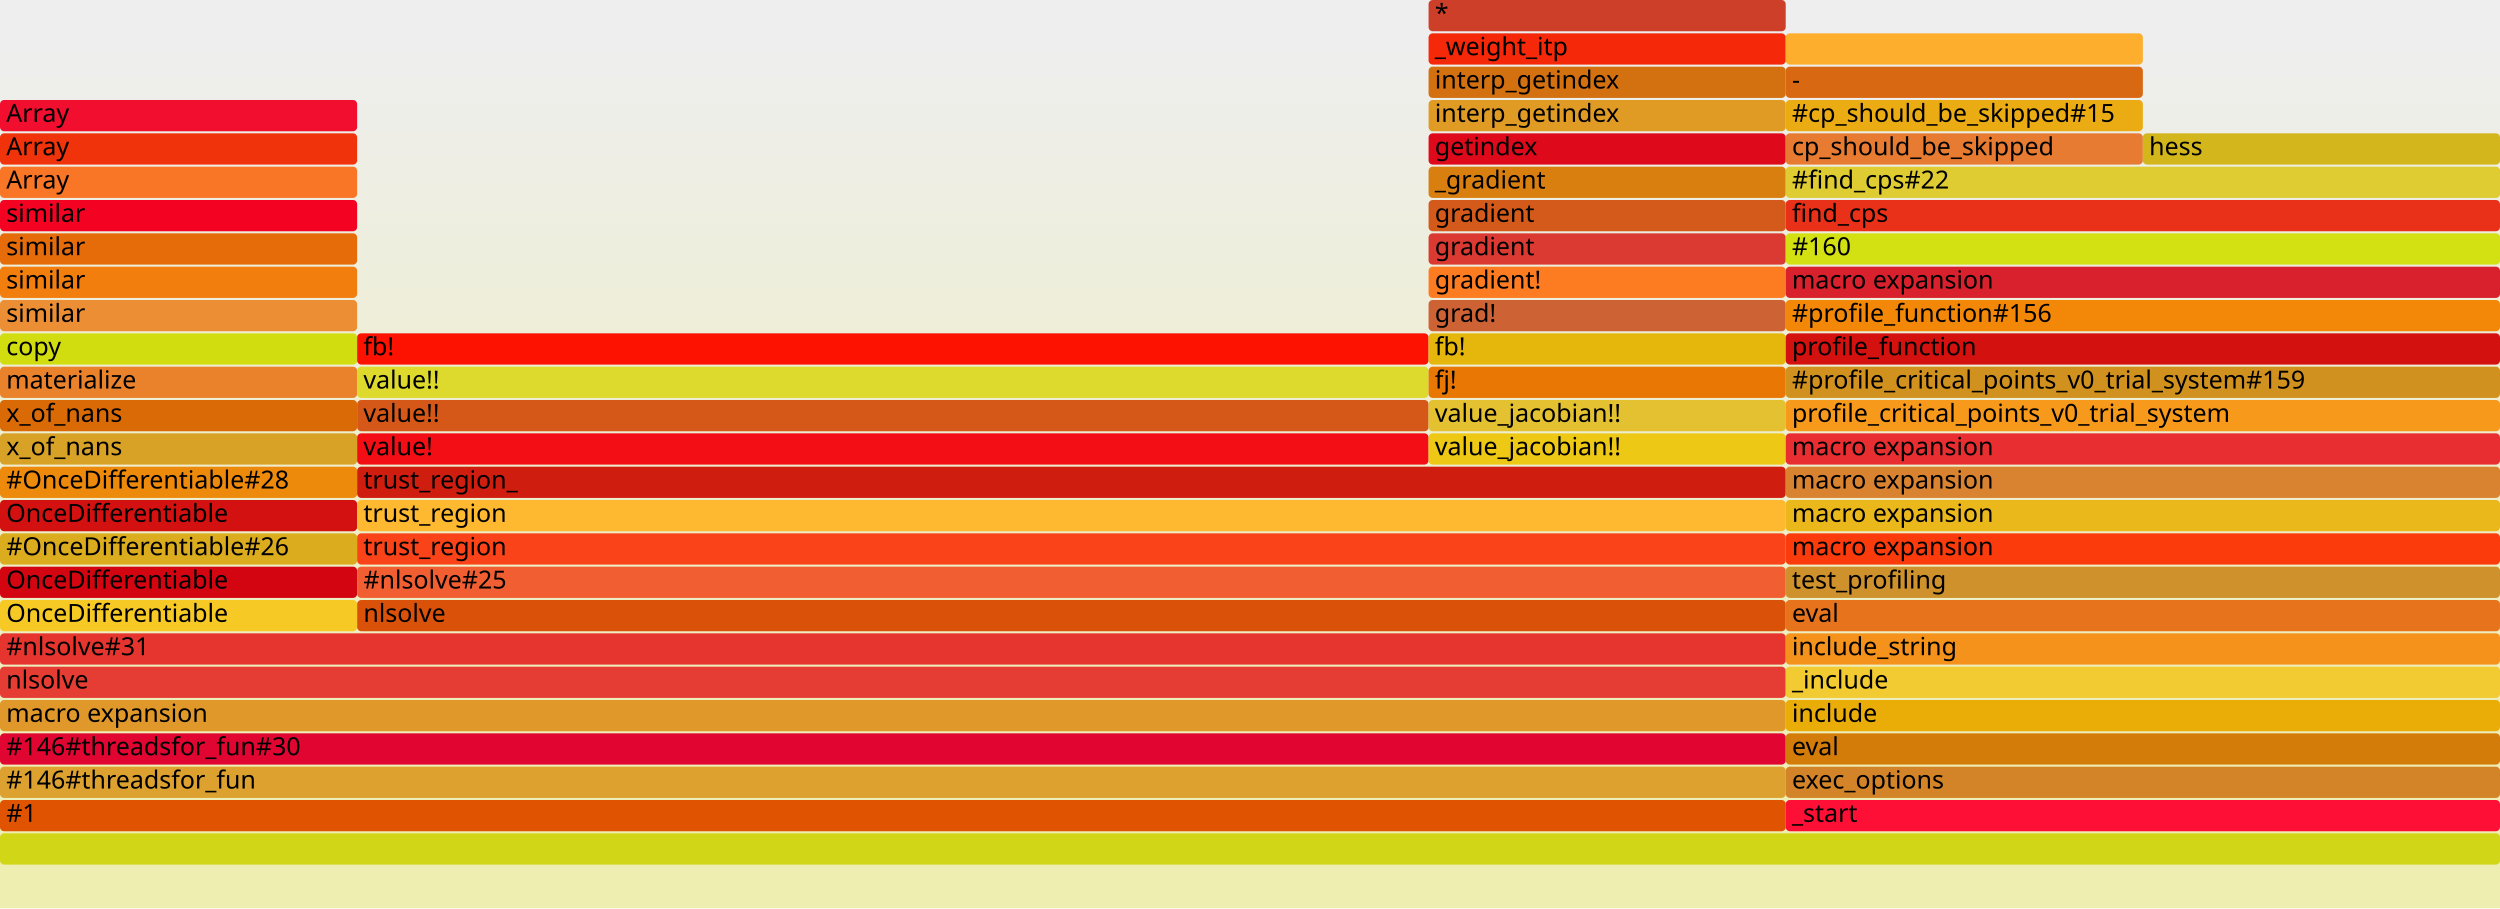
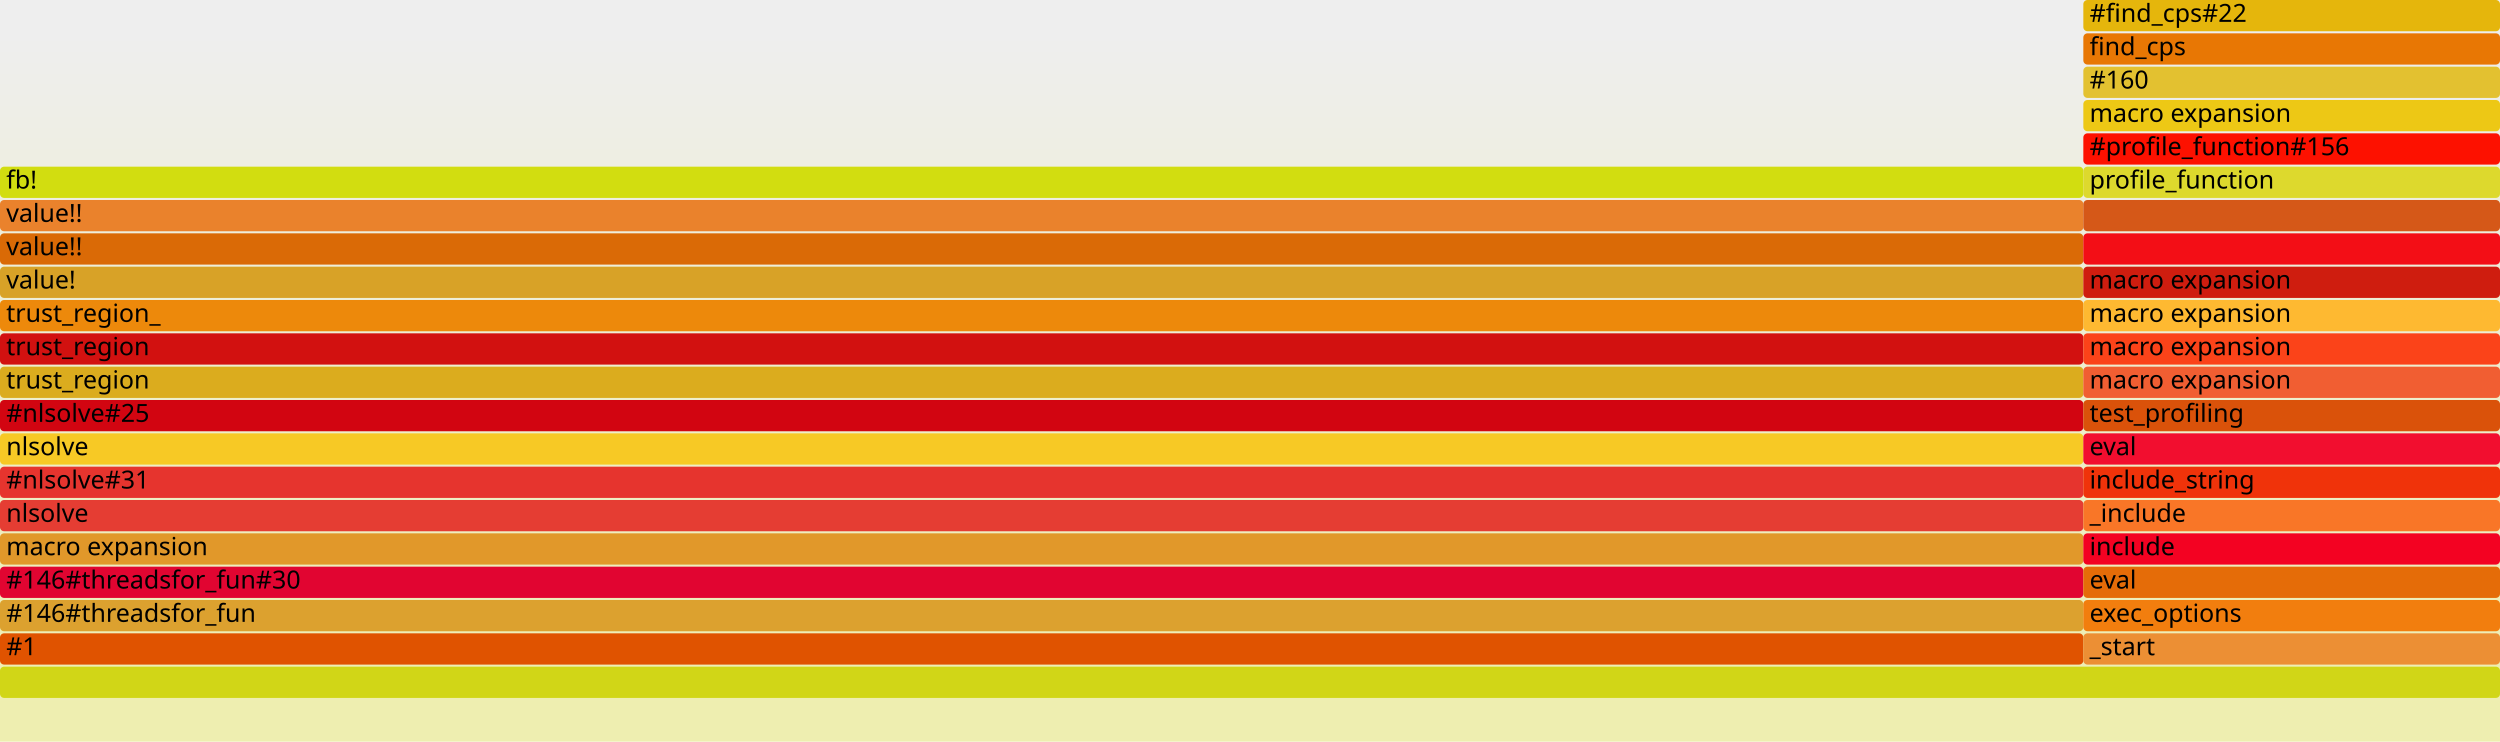
- <svg xmlns="http://www.w3.org/2000/svg" xmlns:xlink="http://www.w3.org/1999/xlink" version="1.1" width="1200" height="436" viewBox="0 0 1200 436">
+ <svg xmlns="http://www.w3.org/2000/svg" xmlns:xlink="http://www.w3.org/1999/xlink" version="1.1" width="1200" height="356" viewBox="0 0 1200 356">
  <defs>
    <linearGradient id="background" y1="0" y2="1" x1="0" x2="0">
      <stop stop-color="#eeeeee" offset="5%" />
      <stop stop-color="#eeeeb0" offset="95%" />
    </linearGradient>
  </defs>
  <style type="text/css">
    .func_g:hover { stroke:black; stroke-width:0.5; cursor:pointer; }
  </style>
-   <rect x="0.0" y="0" width="1200.0" height="436" fill="url(#background)" />
-   <text text-anchor="" x="10.0" y="436" font-size="12" font-family="Verdana" fill="rgb(0,0,0)" dominant-baseline="ideographic" id="details"> </text>
+   <rect x="0.0" y="0" width="1200.0" height="356" fill="url(#background)" />
+   <text text-anchor="" x="10.0" y="356" font-size="12" font-family="Verdana" fill="rgb(0,0,0)" dominant-baseline="ideographic" id="details"> </text>
  <g class="func_g">
    <a target="_top" xlink:href="notfound.html#L-1">
-       <rect x="0.0" y="400" width="1200.0" height="15.0" fill="rgb(209, 214, 23)" rx="2" ry="2" />
-       <text text-anchor="" x="3.0" y="410.5" font-size="12" font-family="Verdana" fill="rgb(0,0,0)" />
+       <rect x="0.0" y="320" width="1200.0" height="15.0" fill="rgb(209, 214, 23)" rx="2" ry="2" />
+       <text text-anchor="" x="3.0" y="330.5" font-size="12" font-family="Verdana" fill="rgb(0,0,0)" />
    </a>
  </g>
  <g class="func_g">
    <a target="_top" xlink:href="threadingconstructs.jl-55ab8bded76260536c4e3ceb059e4391e0a81dc6.html#L154">
-       <rect x="0.0" y="384" width="857.143" height="15.0" fill="rgb(224, 83, 0)" rx="2" ry="2" />
-       <text text-anchor="" x="3.0" y="394.5" font-size="12" font-family="Verdana" fill="rgb(0,0,0)">#1</text>
+       <rect x="0.0" y="304" width="1000.0" height="15.0" fill="rgb(224, 83, 0)" rx="2" ry="2" />
+       <text text-anchor="" x="3.0" y="314.5" font-size="12" font-family="Verdana" fill="rgb(0,0,0)">#1</text>
    </a>
  </g>
  <g class="func_g">
    <a target="_top" xlink:href="threadingconstructs.jl-55ab8bded76260536c4e3ceb059e4391e0a81dc6.html#L182">
-       <rect x="0.0" y="368" width="857.143" height="15.0" fill="rgb(220, 161, 47)" rx="2" ry="2" />
-       <text text-anchor="" x="3.0" y="378.5" font-size="12" font-family="Verdana" fill="rgb(0,0,0)">#146#threadsfor_fun</text>
+       <rect x="0.0" y="288" width="1000.0" height="15.0" fill="rgb(220, 161, 47)" rx="2" ry="2" />
+       <text text-anchor="" x="3.0" y="298.5" font-size="12" font-family="Verdana" fill="rgb(0,0,0)">#146#threadsfor_fun</text>
    </a>
  </g>
  <g class="func_g">
    <a target="_top" xlink:href="threadingconstructs.jl-55ab8bded76260536c4e3ceb059e4391e0a81dc6.html#L182">
-       <rect x="0.0" y="352" width="857.143" height="15.0" fill="rgb(225, 5, 49)" rx="2" ry="2" />
-       <text text-anchor="" x="3.0" y="362.5" font-size="12" font-family="Verdana" fill="rgb(0,0,0)">#146#threadsfor_fun#30</text>
+       <rect x="0.0" y="272" width="1000.0" height="15.0" fill="rgb(225, 5, 49)" rx="2" ry="2" />
+       <text text-anchor="" x="3.0" y="282.5" font-size="12" font-family="Verdana" fill="rgb(0,0,0)">#146#threadsfor_fun#30</text>
    </a>
  </g>
  <g class="func_g">
    <a target="_top" xlink:href="critical_points.jl-e501c7201f5f77db71b4e61ad43af0b25550f4ec.html#L336">
-       <rect x="0.0" y="336" width="857.143" height="15.0" fill="rgb(225, 152, 42)" rx="2" ry="2" />
-       <text text-anchor="" x="3.0" y="346.5" font-size="12" font-family="Verdana" fill="rgb(0,0,0)">macro expansion</text>
+       <rect x="0.0" y="256" width="1000.0" height="15.0" fill="rgb(225, 152, 42)" rx="2" ry="2" />
+       <text text-anchor="" x="3.0" y="266.5" font-size="12" font-family="Verdana" fill="rgb(0,0,0)">macro expansion</text>
    </a>
  </g>
  <g class="func_g">
    <a target="_top" xlink:href="nlsolve.jl-3c09a6fa7d2424bc9f872603c9ab10e1a8478a03.html#L56">
-       <rect x="0.0" y="320" width="857.143" height="15.0" fill="rgb(229, 61, 51)" rx="2" ry="2" />
-       <text text-anchor="" x="3.0" y="330.5" font-size="12" font-family="Verdana" fill="rgb(0,0,0)">nlsolve</text>
+       <rect x="0.0" y="240" width="1000.0" height="15.0" fill="rgb(229, 61, 51)" rx="2" ry="2" />
+       <text text-anchor="" x="3.0" y="250.5" font-size="12" font-family="Verdana" fill="rgb(0,0,0)">nlsolve</text>
    </a>
  </g>
  <g class="func_g">
    <a target="_top" xlink:href="nlsolve.jl-3c09a6fa7d2424bc9f872603c9ab10e1a8478a03.html#L56">
-       <rect x="0.0" y="304" width="857.143" height="15.0" fill="rgb(230, 52, 46)" rx="2" ry="2" />
-       <text text-anchor="" x="3.0" y="314.5" font-size="12" font-family="Verdana" fill="rgb(0,0,0)">#nlsolve#31</text>
-     </a>
-   </g>
-   <g class="func_g">
-     <a target="_top" xlink:href="oncedifferentiable.jl-286586a84583dc59d0293ecf380a39840129957f.html#L186">
-       <rect x="0.0" y="288" width="171.429" height="15.0" fill="rgb(247, 201, 37)" rx="2" ry="2" />
-       <text text-anchor="" x="3.0" y="298.5" font-size="12" font-family="Verdana" fill="rgb(0,0,0)">OnceDifferentiable</text>
-     </a>
-   </g>
-   <g class="func_g">
-     <a target="_top" xlink:href="oncedifferentiable.jl-286586a84583dc59d0293ecf380a39840129957f.html#L186">
-       <rect x="0.0" y="272" width="171.429" height="15.0" fill="rgb(210, 5, 17)" rx="2" ry="2" />
-       <text text-anchor="" x="3.0" y="282.5" font-size="12" font-family="Verdana" fill="rgb(0,0,0)">OnceDifferentiable</text>
-     </a>
-   </g>
-   <g class="func_g">
-     <a target="_top" xlink:href="oncedifferentiable.jl-286586a84583dc59d0293ecf380a39840129957f.html#L196">
-       <rect x="0.0" y="256" width="171.429" height="15.0" fill="rgb(219, 172, 30)" rx="2" ry="2" />
-       <text text-anchor="" x="3.0" y="266.5" font-size="12" font-family="Verdana" fill="rgb(0,0,0)">#OnceDifferentiable#26</text>
-     </a>
-   </g>
-   <g class="func_g">
-     <a target="_top" xlink:href="oncedifferentiable.jl-286586a84583dc59d0293ecf380a39840129957f.html#L219">
-       <rect x="0.0" y="240" width="171.429" height="15.0" fill="rgb(210, 17, 16)" rx="2" ry="2" />
-       <text text-anchor="" x="3.0" y="250.5" font-size="12" font-family="Verdana" fill="rgb(0,0,0)">OnceDifferentiable</text>
-     </a>
-   </g>
-   <g class="func_g">
-     <a target="_top" xlink:href="oncedifferentiable.jl-286586a84583dc59d0293ecf380a39840129957f.html#L219">
-       <rect x="0.0" y="224" width="171.429" height="15.0" fill="rgb(237, 137, 11)" rx="2" ry="2" />
-       <text text-anchor="" x="3.0" y="234.5" font-size="12" font-family="Verdana" fill="rgb(0,0,0)">#OnceDifferentiable#28</text>
-     </a>
-   </g>
-   <g class="func_g">
-     <a target="_top" xlink:href="NLSolversBase.jl-62c7ebdfa569b7d78037da79ddfc8dddcf651cd3.html#L60">
-       <rect x="0.0" y="208" width="171.429" height="15.0" fill="rgb(216, 162, 39)" rx="2" ry="2" />
-       <text text-anchor="" x="3.0" y="218.5" font-size="12" font-family="Verdana" fill="rgb(0,0,0)">x_of_nans</text>
-     </a>
-   </g>
-   <g class="func_g">
-     <a target="_top" xlink:href="NLSolversBase.jl-62c7ebdfa569b7d78037da79ddfc8dddcf651cd3.html#L60">
-       <rect x="0.0" y="192" width="171.429" height="15.0" fill="rgb(218, 106, 6)" rx="2" ry="2" />
-       <text text-anchor="" x="3.0" y="202.5" font-size="12" font-family="Verdana" fill="rgb(0,0,0)">x_of_nans</text>
-     </a>
-   </g>
-   <g class="func_g">
-     <a target="_top" xlink:href="broadcast.jl-452d9d2e3a2787f40b88516ed5b304de3fe060e3.html#L903">
-       <rect x="0.0" y="176" width="171.429" height="15.0" fill="rgb(234, 130, 44)" rx="2" ry="2" />
-       <text text-anchor="" x="3.0" y="186.5" font-size="12" font-family="Verdana" fill="rgb(0,0,0)">materialize</text>
-     </a>
-   </g>
-   <g class="func_g">
-     <a target="_top" xlink:href="broadcast.jl-452d9d2e3a2787f40b88516ed5b304de3fe060e3.html#L928">
-       <rect x="0.0" y="160" width="171.429" height="15.0" fill="rgb(210, 221, 16)" rx="2" ry="2" />
-       <text text-anchor="" x="3.0" y="170.5" font-size="12" font-family="Verdana" fill="rgb(0,0,0)">copy</text>
-     </a>
-   </g>
-   <g class="func_g">
-     <a target="_top" xlink:href="broadcast.jl-452d9d2e3a2787f40b88516ed5b304de3fe060e3.html#L223">
-       <rect x="0.0" y="144" width="171.429" height="15.0" fill="rgb(236, 143, 52)" rx="2" ry="2" />
-       <text text-anchor="" x="3.0" y="154.5" font-size="12" font-family="Verdana" fill="rgb(0,0,0)">similar</text>
-     </a>
-   </g>
-   <g class="func_g">
-     <a target="_top" xlink:href="broadcast.jl-452d9d2e3a2787f40b88516ed5b304de3fe060e3.html#L224">
-       <rect x="0.0" y="128" width="171.429" height="15.0" fill="rgb(242, 126, 14)" rx="2" ry="2" />
-       <text text-anchor="" x="3.0" y="138.5" font-size="12" font-family="Verdana" fill="rgb(0,0,0)">similar</text>
-     </a>
-   </g>
-   <g class="func_g">
-     <a target="_top" xlink:href="abstractarray.jl-e767fe302ea89b0d053b8709e04b4c2c34b44ff9.html#L876">
-       <rect x="0.0" y="112" width="171.429" height="15.0" fill="rgb(229, 108, 8)" rx="2" ry="2" />
-       <text text-anchor="" x="3.0" y="122.5" font-size="12" font-family="Verdana" fill="rgb(0,0,0)">similar</text>
-     </a>
-   </g>
-   <g class="func_g">
-     <a target="_top" xlink:href="abstractarray.jl-e767fe302ea89b0d053b8709e04b4c2c34b44ff9.html#L877">
-       <rect x="0.0" y="96" width="171.429" height="15.0" fill="rgb(243, 2, 34)" rx="2" ry="2" />
-       <text text-anchor="" x="3.0" y="106.5" font-size="12" font-family="Verdana" fill="rgb(0,0,0)">similar</text>
-     </a>
-   </g>
-   <g class="func_g">
-     <a target="_top" xlink:href="boot.jl-2b30dcd09c6ce7831326e9bbeb61b67cb5271313.html#L494">
-       <rect x="0.0" y="80" width="171.429" height="15.0" fill="rgb(249, 118, 39)" rx="2" ry="2" />
-       <text text-anchor="" x="3.0" y="90.5" font-size="12" font-family="Verdana" fill="rgb(0,0,0)">Array</text>
-     </a>
-   </g>
-   <g class="func_g">
-     <a target="_top" xlink:href="boot.jl-2b30dcd09c6ce7831326e9bbeb61b67cb5271313.html#L486">
-       <rect x="0.0" y="64" width="171.429" height="15.0" fill="rgb(240, 51, 10)" rx="2" ry="2" />
-       <text text-anchor="" x="3.0" y="74.5" font-size="12" font-family="Verdana" fill="rgb(0,0,0)">Array</text>
-     </a>
-   </g>
-   <g class="func_g">
-     <a target="_top" xlink:href="boot.jl-2b30dcd09c6ce7831326e9bbeb61b67cb5271313.html#L477">
-       <rect x="0.0" y="48" width="171.429" height="15.0" fill="rgb(242, 14, 47)" rx="2" ry="2" />
-       <text text-anchor="" x="3.0" y="58.5" font-size="12" font-family="Verdana" fill="rgb(0,0,0)">Array</text>
+       <rect x="0.0" y="224" width="1000.0" height="15.0" fill="rgb(230, 52, 46)" rx="2" ry="2" />
+       <text text-anchor="" x="3.0" y="234.5" font-size="12" font-family="Verdana" fill="rgb(0,0,0)">#nlsolve#31</text>
    </a>
  </g>
  <g class="func_g">
    <a target="_top" xlink:href="nlsolve.jl-3c09a6fa7d2424bc9f872603c9ab10e1a8478a03.html#L1">
-       <rect x="171.429" y="288" width="685.714" height="15.0" fill="rgb(218, 82, 10)" rx="2" ry="2" />
-       <text text-anchor="" x="174.429" y="298.5" font-size="12" font-family="Verdana" fill="rgb(0,0,0)">nlsolve</text>
+       <rect x="0.0" y="208" width="1000.0" height="15.0" fill="rgb(247, 201, 37)" rx="2" ry="2" />
+       <text text-anchor="" x="3.0" y="218.5" font-size="12" font-family="Verdana" fill="rgb(0,0,0)">nlsolve</text>
    </a>
  </g>
  <g class="func_g">
    <a target="_top" xlink:href="nlsolve.jl-3c09a6fa7d2424bc9f872603c9ab10e1a8478a03.html#L1">
-       <rect x="171.429" y="272" width="685.714" height="15.0" fill="rgb(241, 94, 50)" rx="2" ry="2" />
-       <text text-anchor="" x="174.429" y="282.5" font-size="12" font-family="Verdana" fill="rgb(0,0,0)">#nlsolve#25</text>
+       <rect x="0.0" y="192" width="1000.0" height="15.0" fill="rgb(210, 5, 17)" rx="2" ry="2" />
+       <text text-anchor="" x="3.0" y="202.5" font-size="12" font-family="Verdana" fill="rgb(0,0,0)">#nlsolve#25</text>
    </a>
  </g>
  <g class="func_g">
    <a target="_top" xlink:href="trust_region.jl-9b52720b2bb1702e582e5314de8a96a64cbbe5da.html#L235">
-       <rect x="171.429" y="256" width="685.714" height="15.0" fill="rgb(251, 67, 25)" rx="2" ry="2" />
-       <text text-anchor="" x="174.429" y="266.5" font-size="12" font-family="Verdana" fill="rgb(0,0,0)">trust_region</text>
+       <rect x="0.0" y="176" width="1000.0" height="15.0" fill="rgb(219, 172, 30)" rx="2" ry="2" />
+       <text text-anchor="" x="3.0" y="186.5" font-size="12" font-family="Verdana" fill="rgb(0,0,0)">trust_region</text>
    </a>
  </g>
  <g class="func_g">
    <a target="_top" xlink:href="trust_region.jl-9b52720b2bb1702e582e5314de8a96a64cbbe5da.html#L235">
-       <rect x="171.429" y="240" width="685.714" height="15.0" fill="rgb(254, 185, 49)" rx="2" ry="2" />
-       <text text-anchor="" x="174.429" y="250.5" font-size="12" font-family="Verdana" fill="rgb(0,0,0)">trust_region</text>
+       <rect x="0.0" y="160" width="1000.0" height="15.0" fill="rgb(210, 17, 16)" rx="2" ry="2" />
+       <text text-anchor="" x="3.0" y="170.5" font-size="12" font-family="Verdana" fill="rgb(0,0,0)">trust_region</text>
    </a>
  </g>
  <g class="func_g">
    <a target="_top" xlink:href="trust_region.jl-9b52720b2bb1702e582e5314de8a96a64cbbe5da.html#L107">
-       <rect x="171.429" y="224" width="685.714" height="15.0" fill="rgb(207, 29, 15)" rx="2" ry="2" />
-       <text text-anchor="" x="174.429" y="234.5" font-size="12" font-family="Verdana" fill="rgb(0,0,0)">trust_region_</text>
+       <rect x="0.0" y="144" width="1000.0" height="15.0" fill="rgb(237, 137, 11)" rx="2" ry="2" />
+       <text text-anchor="" x="3.0" y="154.5" font-size="12" font-family="Verdana" fill="rgb(0,0,0)">trust_region_</text>
    </a>
  </g>
  <g class="func_g">
    <a target="_top" xlink:href="interface.jl-f2c29230e804547c565f1aa8a029bdb0b99b1849.html#L28">
-       <rect x="171.429" y="208" width="514.286" height="15.0" fill="rgb(243, 14, 22)" rx="2" ry="2" />
-       <text text-anchor="" x="174.429" y="218.5" font-size="12" font-family="Verdana" fill="rgb(0,0,0)">value!</text>
+       <rect x="0.0" y="128" width="1000.0" height="15.0" fill="rgb(216, 162, 39)" rx="2" ry="2" />
+       <text text-anchor="" x="3.0" y="138.5" font-size="12" font-family="Verdana" fill="rgb(0,0,0)">value!</text>
    </a>
  </g>
  <g class="func_g">
    <a target="_top" xlink:href="interface.jl-f2c29230e804547c565f1aa8a029bdb0b99b1849.html#L164">
-       <rect x="171.429" y="192" width="514.286" height="15.0" fill="rgb(213, 88, 24)" rx="2" ry="2" />
-       <text text-anchor="" x="174.429" y="202.5" font-size="12" font-family="Verdana" fill="rgb(0,0,0)">value!!</text>
+       <rect x="0.0" y="112" width="1000.0" height="15.0" fill="rgb(218, 106, 6)" rx="2" ry="2" />
+       <text text-anchor="" x="3.0" y="122.5" font-size="12" font-family="Verdana" fill="rgb(0,0,0)">value!!</text>
    </a>
  </g>
  <g class="func_g">
    <a target="_top" xlink:href="interface.jl-f2c29230e804547c565f1aa8a029bdb0b99b1849.html#L165">
-       <rect x="171.429" y="176" width="514.286" height="15.0" fill="rgb(221, 217, 45)" rx="2" ry="2" />
-       <text text-anchor="" x="174.429" y="186.5" font-size="12" font-family="Verdana" fill="rgb(0,0,0)">value!!</text>
+       <rect x="0.0" y="96" width="1000.0" height="15.0" fill="rgb(234, 130, 44)" rx="2" ry="2" />
+       <text text-anchor="" x="3.0" y="106.5" font-size="12" font-family="Verdana" fill="rgb(0,0,0)">value!!</text>
    </a>
  </g>
  <g class="func_g">
    <a target="_top" xlink:href="critical_points.jl-e501c7201f5f77db71b4e61ad43af0b25550f4ec.html#L325">
-       <rect x="171.429" y="160" width="514.286" height="15.0" fill="rgb(253, 17, 0)" rx="2" ry="2" />
-       <text text-anchor="" x="174.429" y="170.5" font-size="12" font-family="Verdana" fill="rgb(0,0,0)">fb!</text>
-     </a>
-   </g>
-   <g class="func_g">
-     <a target="_top" xlink:href="interface.jl-f2c29230e804547c565f1aa8a029bdb0b99b1849.html#L122">
-       <rect x="685.714" y="208" width="171.429" height="15.0" fill="rgb(237, 200, 21)" rx="2" ry="2" />
-       <text text-anchor="" x="688.714" y="218.5" font-size="12" font-family="Verdana" fill="rgb(0,0,0)">value_jacobian!!</text>
-     </a>
-   </g>
-   <g class="func_g">
-     <a target="_top" xlink:href="interface.jl-f2c29230e804547c565f1aa8a029bdb0b99b1849.html#L123">
-       <rect x="685.714" y="192" width="171.429" height="15.0" fill="rgb(227, 193, 48)" rx="2" ry="2" />
-       <text text-anchor="" x="688.714" y="202.5" font-size="12" font-family="Verdana" fill="rgb(0,0,0)">value_jacobian!!</text>
-     </a>
-   </g>
-   <g class="func_g">
-     <a target="_top" xlink:href="abstract.jl-a81708fd19b8615bb91957ad1ab557c3ed109beb.html#L6">
-       <rect x="685.714" y="176" width="171.429" height="15.0" fill="rgb(232, 119, 4)" rx="2" ry="2" />
-       <text text-anchor="" x="688.714" y="186.5" font-size="12" font-family="Verdana" fill="rgb(0,0,0)">fj!</text>
-     </a>
-   </g>
-   <g class="func_g">
-     <a target="_top" xlink:href="critical_points.jl-e501c7201f5f77db71b4e61ad43af0b25550f4ec.html#L325">
-       <rect x="685.714" y="160" width="171.429" height="15.0" fill="rgb(229, 182, 12)" rx="2" ry="2" />
-       <text text-anchor="" x="688.714" y="170.5" font-size="12" font-family="Verdana" fill="rgb(0,0,0)">fb!</text>
-     </a>
-   </g>
-   <g class="func_g">
-     <a target="_top" xlink:href="test_helpers.jl-009548eb3316e18fbb4808fb79fe412be0647763.html#L229">
-       <rect x="685.714" y="144" width="171.429" height="15.0" fill="rgb(205, 98, 53)" rx="2" ry="2" />
-       <text text-anchor="" x="688.714" y="154.5" font-size="12" font-family="Verdana" fill="rgb(0,0,0)">grad!</text>
-     </a>
-   </g>
-   <g class="func_g">
-     <a target="_top" xlink:href="Interpolations.jl-5ec6d1bf16949196986d4991ba174a27828f0c3e.html#L386">
-       <rect x="685.714" y="128" width="171.429" height="15.0" fill="rgb(253, 124, 33)" rx="2" ry="2" />
-       <text text-anchor="" x="688.714" y="138.5" font-size="12" font-family="Verdana" fill="rgb(0,0,0)">gradient!</text>
-     </a>
-   </g>
-   <g class="func_g">
-     <a target="_top" xlink:href="scaling.jl-2989922f84d932b2b7a2c7974fb036bfebb6ca9c.html#L118">
-       <rect x="685.714" y="112" width="171.429" height="15.0" fill="rgb(218, 58, 50)" rx="2" ry="2" />
-       <text text-anchor="" x="688.714" y="122.5" font-size="12" font-family="Verdana" fill="rgb(0,0,0)">gradient</text>
-     </a>
-   </g>
-   <g class="func_g">
-     <a target="_top" xlink:href="indexing.jl-dca59f6ef60718d19f7a455a26b7811d1bed0b53.html#L28">
-       <rect x="685.714" y="96" width="171.429" height="15.0" fill="rgb(211, 90, 26)" rx="2" ry="2" />
-       <text text-anchor="" x="688.714" y="106.5" font-size="12" font-family="Verdana" fill="rgb(0,0,0)">gradient</text>
-     </a>
-   </g>
-   <g class="func_g">
-     <a target="_top" xlink:href="indexing.jl-dca59f6ef60718d19f7a455a26b7811d1bed0b53.html#L30">
-       <rect x="685.714" y="80" width="171.429" height="15.0" fill="rgb(216, 127, 16)" rx="2" ry="2" />
-       <text text-anchor="" x="688.714" y="90.5" font-size="12" font-family="Verdana" fill="rgb(0,0,0)">_gradient</text>
-     </a>
-   </g>
-   <g class="func_g">
-     <a target="_top" xlink:href="Interpolations.jl-5ec6d1bf16949196986d4991ba174a27828f0c3e.html#L286">
-       <rect x="685.714" y="64" width="171.429" height="15.0" fill="rgb(222, 10, 27)" rx="2" ry="2" />
-       <text text-anchor="" x="688.714" y="74.5" font-size="12" font-family="Verdana" fill="rgb(0,0,0)">getindex</text>
-     </a>
-   </g>
-   <g class="func_g">
-     <a target="_top" xlink:href="Interpolations.jl-5ec6d1bf16949196986d4991ba174a27828f0c3e.html#L302">
-       <rect x="685.714" y="48" width="171.429" height="15.0" fill="rgb(224, 155, 36)" rx="2" ry="2" />
-       <text text-anchor="" x="688.714" y="58.5" font-size="12" font-family="Verdana" fill="rgb(0,0,0)">interp_getindex</text>
-     </a>
-   </g>
-   <g class="func_g">
-     <a target="_top" xlink:href="Interpolations.jl-5ec6d1bf16949196986d4991ba174a27828f0c3e.html#L304">
-       <rect x="685.714" y="32" width="171.429" height="15.0" fill="rgb(211, 112, 15)" rx="2" ry="2" />
-       <text text-anchor="" x="688.714" y="42.5" font-size="12" font-family="Verdana" fill="rgb(0,0,0)">interp_getindex</text>
-     </a>
-   </g>
-   <g class="func_g">
-     <a target="_top" xlink:href="Interpolations.jl-5ec6d1bf16949196986d4991ba174a27828f0c3e.html#L311">
-       <rect x="685.714" y="16" width="171.429" height="15.0" fill="rgb(245, 40, 9)" rx="2" ry="2" />
-       <text text-anchor="" x="688.714" y="26.5" font-size="12" font-family="Verdana" fill="rgb(0,0,0)">_weight_itp</text>
-     </a>
-   </g>
-   <g class="func_g">
-     <a target="_top" xlink:href="float.jl-49d9930abb632842e20bd7b01e9e0414f4b71f47.html#L411">
-       <rect x="685.714" y="0" width="171.429" height="15.0" fill="rgb(205, 63, 40)" rx="2" ry="2" />
-       <text text-anchor="" x="688.714" y="10.5" font-size="12" font-family="Verdana" fill="rgb(0,0,0)">*</text>
+       <rect x="0.0" y="80" width="1000.0" height="15.0" fill="rgb(210, 221, 16)" rx="2" ry="2" />
+       <text text-anchor="" x="3.0" y="90.5" font-size="12" font-family="Verdana" fill="rgb(0,0,0)">fb!</text>
    </a>
  </g>
  <g class="func_g">
    <a target="_top" xlink:href="client.jl-24a342986530834c7d13c57d50541653c77141e8.html#L546">
-       <rect x="857.143" y="384" width="342.857" height="15.0" fill="rgb(254, 15, 54)" rx="2" ry="2" />
-       <text text-anchor="" x="860.143" y="394.5" font-size="12" font-family="Verdana" fill="rgb(0,0,0)">_start</text>
+       <rect x="1000.0" y="304" width="200.0" height="15.0" fill="rgb(236, 143, 52)" rx="2" ry="2" />
+       <text text-anchor="" x="1003.0" y="314.5" font-size="12" font-family="Verdana" fill="rgb(0,0,0)">_start</text>
    </a>
  </g>
  <g class="func_g">
    <a target="_top" xlink:href="client.jl-24a342986530834c7d13c57d50541653c77141e8.html#L228">
-       <rect x="857.143" y="368" width="342.857" height="15.0" fill="rgb(212, 132, 40)" rx="2" ry="2" />
-       <text text-anchor="" x="860.143" y="378.5" font-size="12" font-family="Verdana" fill="rgb(0,0,0)">exec_options</text>
+       <rect x="1000.0" y="288" width="200.0" height="15.0" fill="rgb(242, 126, 14)" rx="2" ry="2" />
+       <text text-anchor="" x="1003.0" y="298.5" font-size="12" font-family="Verdana" fill="rgb(0,0,0)">exec_options</text>
    </a>
  </g>
  <g class="func_g">
    <a target="_top" xlink:href="boot.jl-2b30dcd09c6ce7831326e9bbeb61b67cb5271313.html#L385">
-       <rect x="857.143" y="352" width="342.857" height="15.0" fill="rgb(212, 124, 9)" rx="2" ry="2" />
-       <text text-anchor="" x="860.143" y="362.5" font-size="12" font-family="Verdana" fill="rgb(0,0,0)">eval</text>
+       <rect x="1000.0" y="272" width="200.0" height="15.0" fill="rgb(229, 108, 8)" rx="2" ry="2" />
+       <text text-anchor="" x="1003.0" y="282.5" font-size="12" font-family="Verdana" fill="rgb(0,0,0)">eval</text>
    </a>
  </g>
  <g class="func_g">
    <a target="_top" xlink:href="client.jl-24a342986530834c7d13c57d50541653c77141e8.html#L487">
-       <rect x="857.143" y="336" width="342.857" height="15.0" fill="rgb(234, 173, 8)" rx="2" ry="2" />
-       <text text-anchor="" x="860.143" y="346.5" font-size="12" font-family="Verdana" fill="rgb(0,0,0)">include</text>
+       <rect x="1000.0" y="256" width="200.0" height="15.0" fill="rgb(243, 2, 34)" rx="2" ry="2" />
+       <text text-anchor="" x="1003.0" y="266.5" font-size="12" font-family="Verdana" fill="rgb(0,0,0)">include</text>
    </a>
  </g>
  <g class="func_g">
    <a target="_top" xlink:href="loading.jl-8fc01dda8ee2eb6831bd95fe0a04ee1ddb791063.html#L2126">
-       <rect x="857.143" y="320" width="342.857" height="15.0" fill="rgb(241, 203, 49)" rx="2" ry="2" />
-       <text text-anchor="" x="860.143" y="330.5" font-size="12" font-family="Verdana" fill="rgb(0,0,0)">_include</text>
+       <rect x="1000.0" y="240" width="200.0" height="15.0" fill="rgb(249, 118, 39)" rx="2" ry="2" />
+       <text text-anchor="" x="1003.0" y="250.5" font-size="12" font-family="Verdana" fill="rgb(0,0,0)">_include</text>
    </a>
  </g>
  <g class="func_g">
    <a target="_top" xlink:href="loading.jl-8fc01dda8ee2eb6831bd95fe0a04ee1ddb791063.html#L2058">
-       <rect x="857.143" y="304" width="342.857" height="15.0" fill="rgb(244, 146, 27)" rx="2" ry="2" />
-       <text text-anchor="" x="860.143" y="314.5" font-size="12" font-family="Verdana" fill="rgb(0,0,0)">include_string</text>
+       <rect x="1000.0" y="224" width="200.0" height="15.0" fill="rgb(240, 51, 10)" rx="2" ry="2" />
+       <text text-anchor="" x="1003.0" y="234.5" font-size="12" font-family="Verdana" fill="rgb(0,0,0)">include_string</text>
    </a>
  </g>
  <g class="func_g">
    <a target="_top" xlink:href="boot.jl-2b30dcd09c6ce7831326e9bbeb61b67cb5271313.html#L385">
-       <rect x="857.143" y="288" width="342.857" height="15.0" fill="rgb(231, 116, 29)" rx="2" ry="2" />
-       <text text-anchor="" x="860.143" y="298.5" font-size="12" font-family="Verdana" fill="rgb(0,0,0)">eval</text>
+       <rect x="1000.0" y="208" width="200.0" height="15.0" fill="rgb(242, 14, 47)" rx="2" ry="2" />
+       <text text-anchor="" x="1003.0" y="218.5" font-size="12" font-family="Verdana" fill="rgb(0,0,0)">eval</text>
    </a>
  </g>
  <g class="func_g">
    <a target="_top" xlink:href="profiling.jl-6bfbe717c729fd9130ea9672d3eeba50ac5ecb59.html#L156">
-       <rect x="857.143" y="272" width="342.857" height="15.0" fill="rgb(206, 145, 43)" rx="2" ry="2" />
-       <text text-anchor="" x="860.143" y="282.5" font-size="12" font-family="Verdana" fill="rgb(0,0,0)">test_profiling</text>
+       <rect x="1000.0" y="192" width="200.0" height="15.0" fill="rgb(218, 82, 10)" rx="2" ry="2" />
+       <text text-anchor="" x="1003.0" y="202.5" font-size="12" font-family="Verdana" fill="rgb(0,0,0)">test_profiling</text>
    </a>
  </g>
  <g class="func_g">
    <a target="_top" xlink:href="Test.jl-fb01a8aa7959a32232a5ab03804802230b482120.html#L1577">
-       <rect x="857.143" y="256" width="342.857" height="15.0" fill="rgb(251, 59, 11)" rx="2" ry="2" />
-       <text text-anchor="" x="860.143" y="266.5" font-size="12" font-family="Verdana" fill="rgb(0,0,0)">macro expansion</text>
+       <rect x="1000.0" y="176" width="200.0" height="15.0" fill="rgb(241, 94, 50)" rx="2" ry="2" />
+       <text text-anchor="" x="1003.0" y="186.5" font-size="12" font-family="Verdana" fill="rgb(0,0,0)">macro expansion</text>
    </a>
  </g>
  <g class="func_g">
    <a target="_top" xlink:href="profiling.jl-6bfbe717c729fd9130ea9672d3eeba50ac5ecb59.html#L159">
-       <rect x="857.143" y="240" width="342.857" height="15.0" fill="rgb(235, 184, 28)" rx="2" ry="2" />
-       <text text-anchor="" x="860.143" y="250.5" font-size="12" font-family="Verdana" fill="rgb(0,0,0)">macro expansion</text>
+       <rect x="1000.0" y="160" width="200.0" height="15.0" fill="rgb(251, 67, 25)" rx="2" ry="2" />
+       <text text-anchor="" x="1003.0" y="170.5" font-size="12" font-family="Verdana" fill="rgb(0,0,0)">macro expansion</text>
    </a>
  </g>
  <g class="func_g">
    <a target="_top" xlink:href="Test.jl-fb01a8aa7959a32232a5ab03804802230b482120.html#L1577">
-       <rect x="857.143" y="224" width="342.857" height="15.0" fill="rgb(217, 131, 48)" rx="2" ry="2" />
-       <text text-anchor="" x="860.143" y="234.5" font-size="12" font-family="Verdana" fill="rgb(0,0,0)">macro expansion</text>
+       <rect x="1000.0" y="144" width="200.0" height="15.0" fill="rgb(254, 185, 49)" rx="2" ry="2" />
+       <text text-anchor="" x="1003.0" y="154.5" font-size="12" font-family="Verdana" fill="rgb(0,0,0)">macro expansion</text>
    </a>
  </g>
  <g class="func_g">
    <a target="_top" xlink:href="profiling.jl-6bfbe717c729fd9130ea9672d3eeba50ac5ecb59.html#L159">
-       <rect x="857.143" y="208" width="342.857" height="15.0" fill="rgb(232, 46, 48)" rx="2" ry="2" />
-       <text text-anchor="" x="860.143" y="218.5" font-size="12" font-family="Verdana" fill="rgb(0,0,0)">macro expansion</text>
+       <rect x="1000.0" y="128" width="200.0" height="15.0" fill="rgb(207, 29, 15)" rx="2" ry="2" />
+       <text text-anchor="" x="1003.0" y="138.5" font-size="12" font-family="Verdana" fill="rgb(0,0,0)">macro expansion</text>
    </a>
  </g>
  <g class="func_g">
    <a target="_top" xlink:href="profiling.jl-6bfbe717c729fd9130ea9672d3eeba50ac5ecb59.html#L83">
-       <rect x="857.143" y="192" width="342.857" height="15.0" fill="rgb(247, 153, 27)" rx="2" ry="2" />
-       <text text-anchor="" x="860.143" y="202.5" font-size="12" font-family="Verdana" fill="rgb(0,0,0)">profile_critical_points_v0_trial_system</text>
+       <rect x="1000.0" y="112" width="200.0" height="15.0" fill="rgb(243, 14, 22)" rx="2" ry="2" />
+       <text text-anchor="" x="1003.0" y="122.5" font-size="12" font-family="Verdana" fill="rgb(0,0,0)"> </text>
    </a>
  </g>
  <g class="func_g">
    <a target="_top" xlink:href="profiling.jl-6bfbe717c729fd9130ea9672d3eeba50ac5ecb59.html#L92">
-       <rect x="857.143" y="176" width="342.857" height="15.0" fill="rgb(209, 145, 31)" rx="2" ry="2" />
-       <text text-anchor="" x="860.143" y="186.5" font-size="12" font-family="Verdana" fill="rgb(0,0,0)">#profile_critical_points_v0_trial_system#159</text>
+       <rect x="1000.0" y="96" width="200.0" height="15.0" fill="rgb(213, 88, 24)" rx="2" ry="2" />
+       <text text-anchor="" x="1003.0" y="106.5" font-size="12" font-family="Verdana" fill="rgb(0,0,0)"> </text>
    </a>
  </g>
  <g class="func_g">
    <a target="_top" xlink:href="profiling.jl-6bfbe717c729fd9130ea9672d3eeba50ac5ecb59.html#L36">
-       <rect x="857.143" y="160" width="342.857" height="15.0" fill="rgb(211, 17, 15)" rx="2" ry="2" />
-       <text text-anchor="" x="860.143" y="170.5" font-size="12" font-family="Verdana" fill="rgb(0,0,0)">profile_function</text>
+       <rect x="1000.0" y="80" width="200.0" height="15.0" fill="rgb(221, 217, 45)" rx="2" ry="2" />
+       <text text-anchor="" x="1003.0" y="90.5" font-size="12" font-family="Verdana" fill="rgb(0,0,0)">profile_function</text>
    </a>
  </g>
  <g class="func_g">
    <a target="_top" xlink:href="profiling.jl-6bfbe717c729fd9130ea9672d3eeba50ac5ecb59.html#L36">
-       <rect x="857.143" y="144" width="342.857" height="15.0" fill="rgb(242, 135, 8)" rx="2" ry="2" />
-       <text text-anchor="" x="860.143" y="154.5" font-size="12" font-family="Verdana" fill="rgb(0,0,0)">#profile_function#156</text>
+       <rect x="1000.0" y="64" width="200.0" height="15.0" fill="rgb(253, 17, 0)" rx="2" ry="2" />
+       <text text-anchor="" x="1003.0" y="74.5" font-size="12" font-family="Verdana" fill="rgb(0,0,0)">#profile_function#156</text>
    </a>
  </g>
  <g class="func_g">
    <a target="_top" xlink:href="Profile.jl-adef42f544887fb853111b4f1c3348d1d729a6c8.html#L27">
-       <rect x="857.143" y="128" width="342.857" height="15.0" fill="rgb(217, 32, 45)" rx="2" ry="2" />
-       <text text-anchor="" x="860.143" y="138.5" font-size="12" font-family="Verdana" fill="rgb(0,0,0)">macro expansion</text>
+       <rect x="1000.0" y="48" width="200.0" height="15.0" fill="rgb(237, 200, 21)" rx="2" ry="2" />
+       <text text-anchor="" x="1003.0" y="58.5" font-size="12" font-family="Verdana" fill="rgb(0,0,0)">macro expansion</text>
    </a>
  </g>
  <g class="func_g">
    <a target="_top" xlink:href="profiling.jl-6bfbe717c729fd9130ea9672d3eeba50ac5ecb59.html#L90">
-       <rect x="857.143" y="112" width="342.857" height="15.0" fill="rgb(211, 224, 17)" rx="2" ry="2" />
-       <text text-anchor="" x="860.143" y="122.5" font-size="12" font-family="Verdana" fill="rgb(0,0,0)">#160</text>
+       <rect x="1000.0" y="32" width="200.0" height="15.0" fill="rgb(227, 193, 48)" rx="2" ry="2" />
+       <text text-anchor="" x="1003.0" y="42.5" font-size="12" font-family="Verdana" fill="rgb(0,0,0)">#160</text>
    </a>
  </g>
  <g class="func_g">
    <a target="_top" xlink:href="critical_points.jl-e501c7201f5f77db71b4e61ad43af0b25550f4ec.html#L219">
-       <rect x="857.143" y="96" width="342.857" height="15.0" fill="rgb(233, 48, 24)" rx="2" ry="2" />
-       <text text-anchor="" x="860.143" y="106.5" font-size="12" font-family="Verdana" fill="rgb(0,0,0)">find_cps</text>
+       <rect x="1000.0" y="16" width="200.0" height="15.0" fill="rgb(232, 119, 4)" rx="2" ry="2" />
+       <text text-anchor="" x="1003.0" y="26.5" font-size="12" font-family="Verdana" fill="rgb(0,0,0)">find_cps</text>
    </a>
  </g>
  <g class="func_g">
    <a target="_top" xlink:href="critical_points.jl-e501c7201f5f77db71b4e61ad43af0b25550f4ec.html#L219">
-       <rect x="857.143" y="80" width="342.857" height="15.0" fill="rgb(222, 204, 50)" rx="2" ry="2" />
-       <text text-anchor="" x="860.143" y="90.5" font-size="12" font-family="Verdana" fill="rgb(0,0,0)">#find_cps#22</text>
-     </a>
-   </g>
-   <g class="func_g">
-     <a target="_top" xlink:href="critical_points.jl-e501c7201f5f77db71b4e61ad43af0b25550f4ec.html#L161">
-       <rect x="857.143" y="64" width="171.429" height="15.0" fill="rgb(230, 123, 49)" rx="2" ry="2" />
-       <text text-anchor="" x="860.143" y="74.5" font-size="12" font-family="Verdana" fill="rgb(0,0,0)">cp_should_be_skipped</text>
-     </a>
-   </g>
-   <g class="func_g">
-     <a target="_top" xlink:href="critical_points.jl-e501c7201f5f77db71b4e61ad43af0b25550f4ec.html#L161">
-       <rect x="857.143" y="48" width="171.429" height="15.0" fill="rgb(234, 171, 19)" rx="2" ry="2" />
-       <text text-anchor="" x="860.143" y="58.5" font-size="12" font-family="Verdana" fill="rgb(0,0,0)">#cp_should_be_skipped#15</text>
-     </a>
-   </g>
-   <g class="func_g">
-     <a target="_top" xlink:href="arraymath.jl-2dbfefb2db89402b27ca1f459446415648137094.html#L8">
-       <rect x="857.143" y="32" width="171.429" height="15.0" fill="rgb(217, 104, 18)" rx="2" ry="2" />
-       <text text-anchor="" x="860.143" y="42.5" font-size="12" font-family="Verdana" fill="rgb(0,0,0)">-</text>
-     </a>
-   </g>
-   <g class="func_g">
-     <a target="_top" xlink:href="broadcast.jl-452d9d2e3a2787f40b88516ed5b304de3fe060e3.html#L890">
-       <rect x="857.143" y="16" width="171.429" height="15.0" fill="rgb(253, 174, 45)" rx="2" ry="2" />
-       <text text-anchor="" x="860.143" y="26.5" font-size="12" font-family="Verdana" fill="rgb(0,0,0)"> </text>
-     </a>
-   </g>
-   <g class="func_g">
-     <a target="_top" xlink:href="test_helpers.jl-009548eb3316e18fbb4808fb79fe412be0647763.html#L225">
-       <rect x="1028.571" y="64" width="171.429" height="15.0" fill="rgb(211, 182, 27)" rx="2" ry="2" />
-       <text text-anchor="" x="1031.571" y="74.5" font-size="12" font-family="Verdana" fill="rgb(0,0,0)">hess</text>
+       <rect x="1000.0" y="0" width="200.0" height="15.0" fill="rgb(229, 182, 12)" rx="2" ry="2" />
+       <text text-anchor="" x="1003.0" y="10.5" font-size="12" font-family="Verdana" fill="rgb(0,0,0)">#find_cps#22</text>
    </a>
  </g>
</svg>
